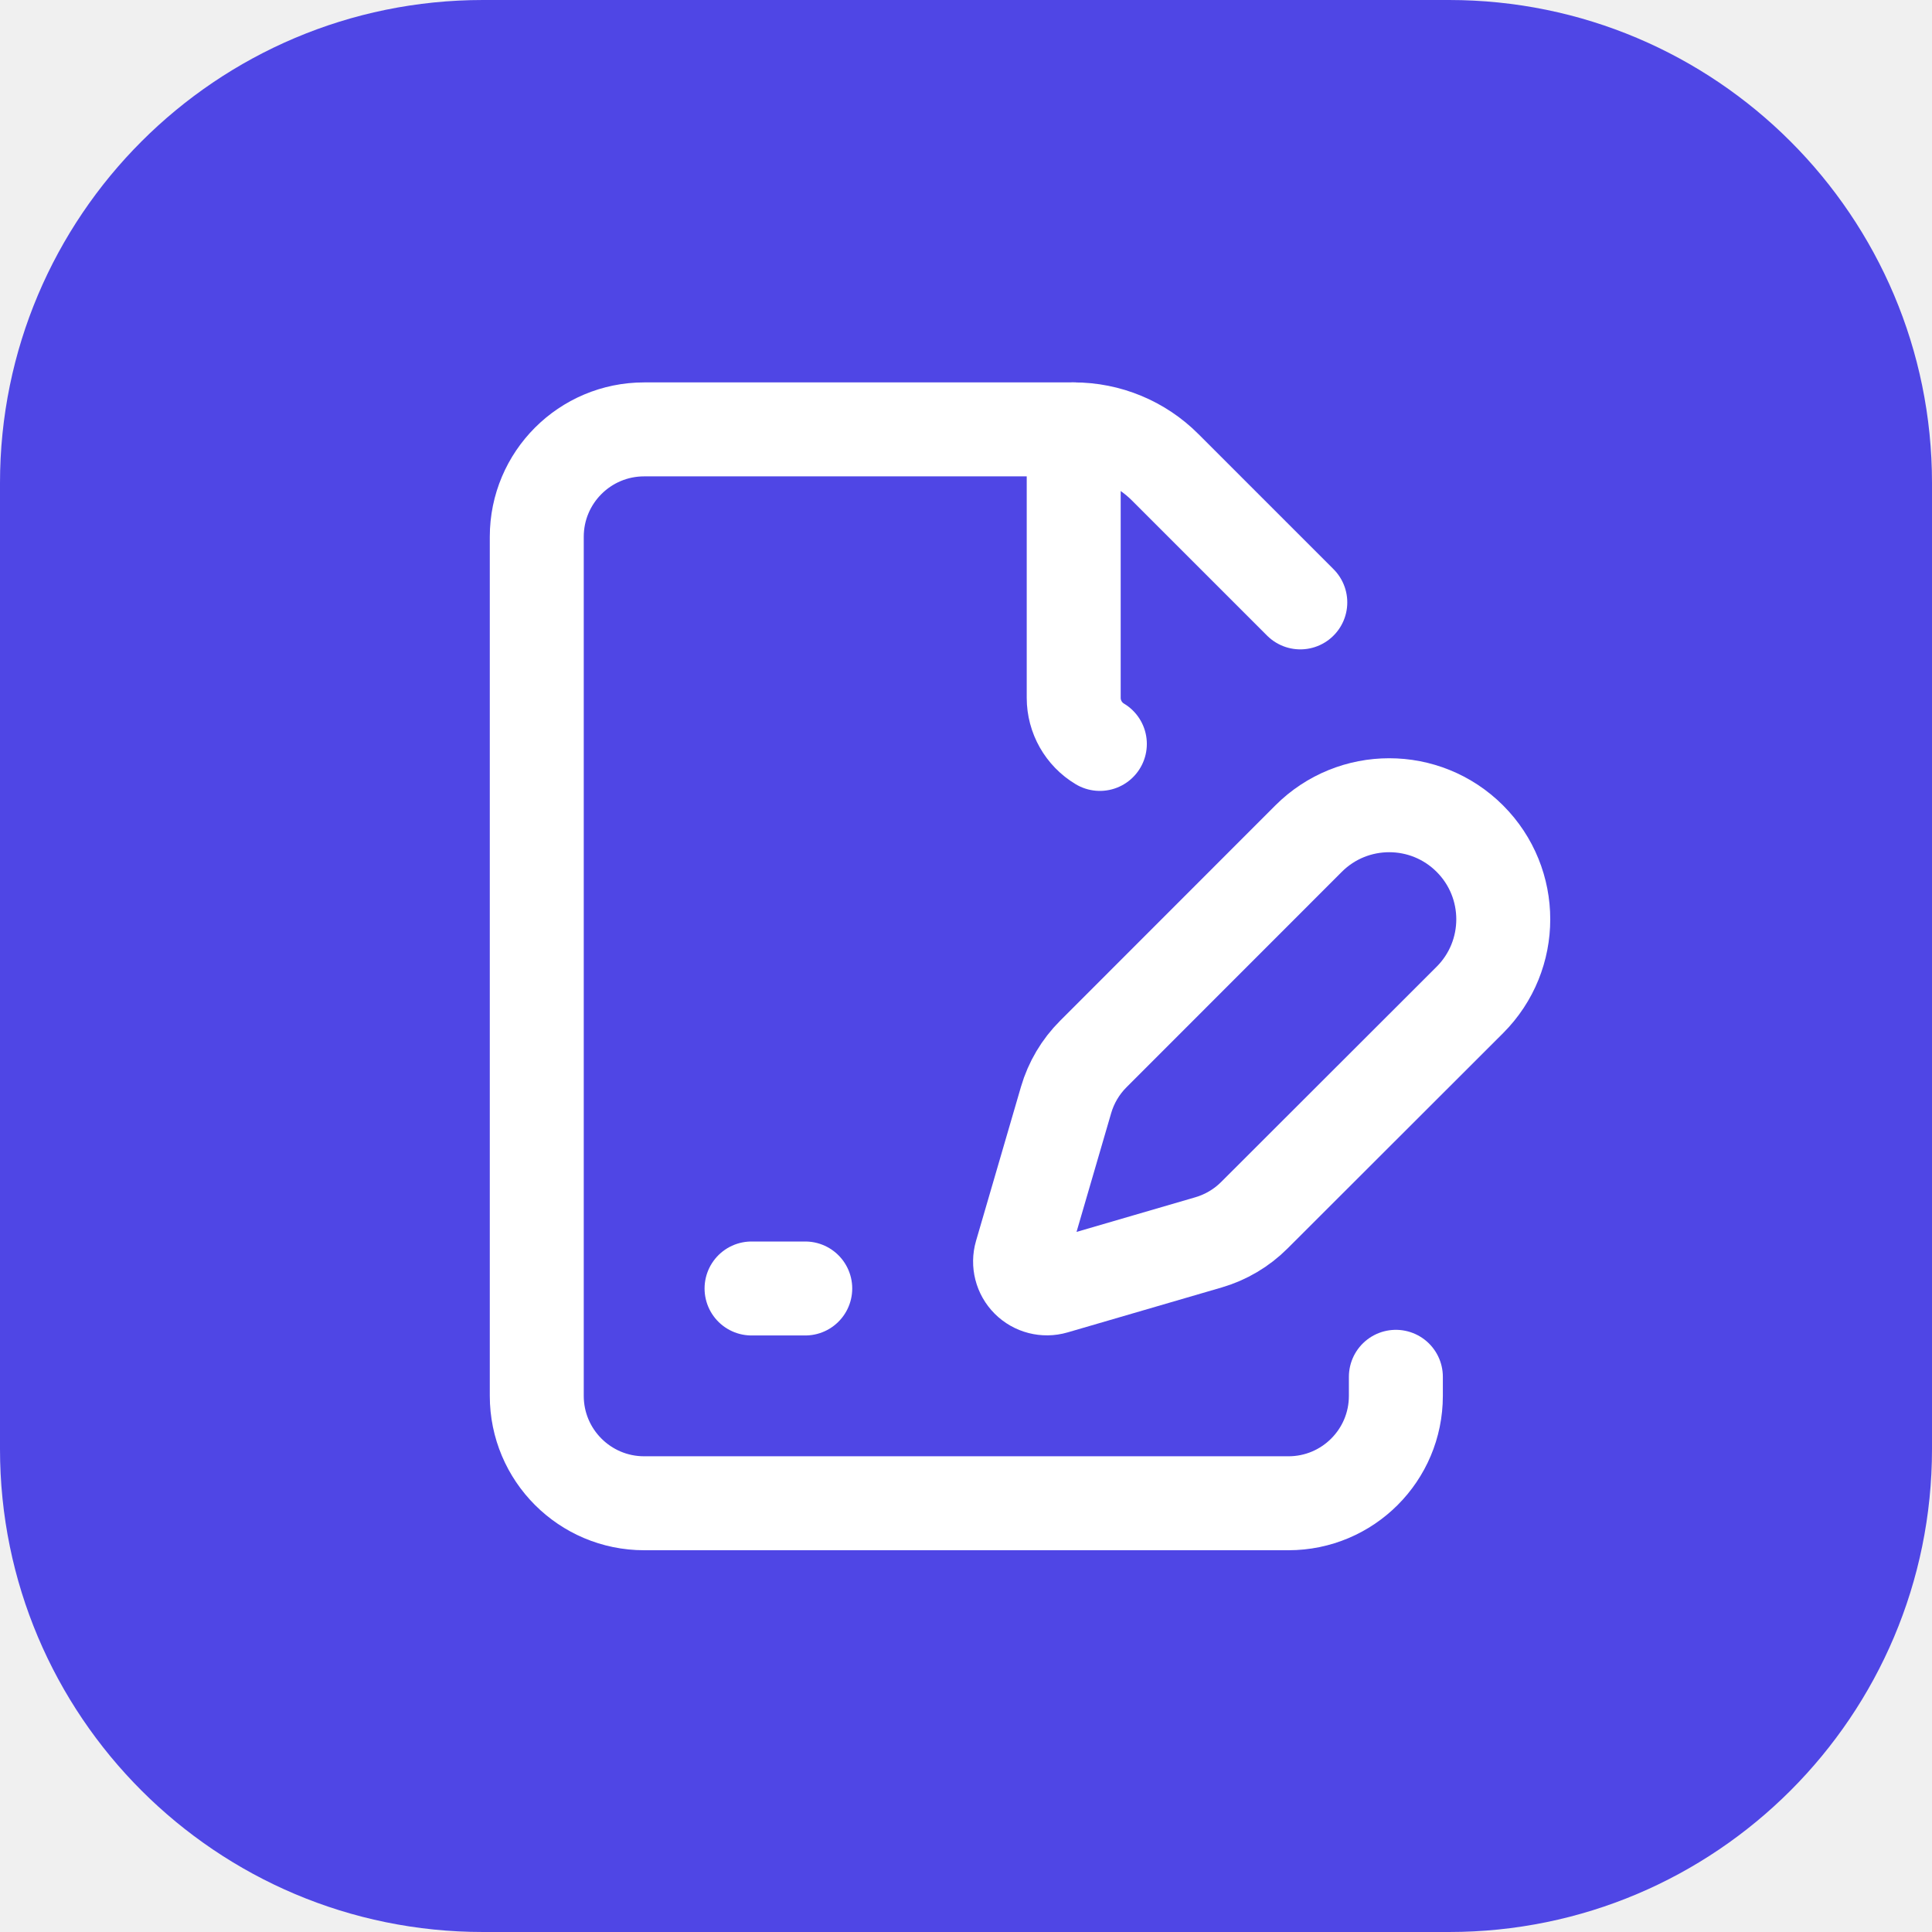
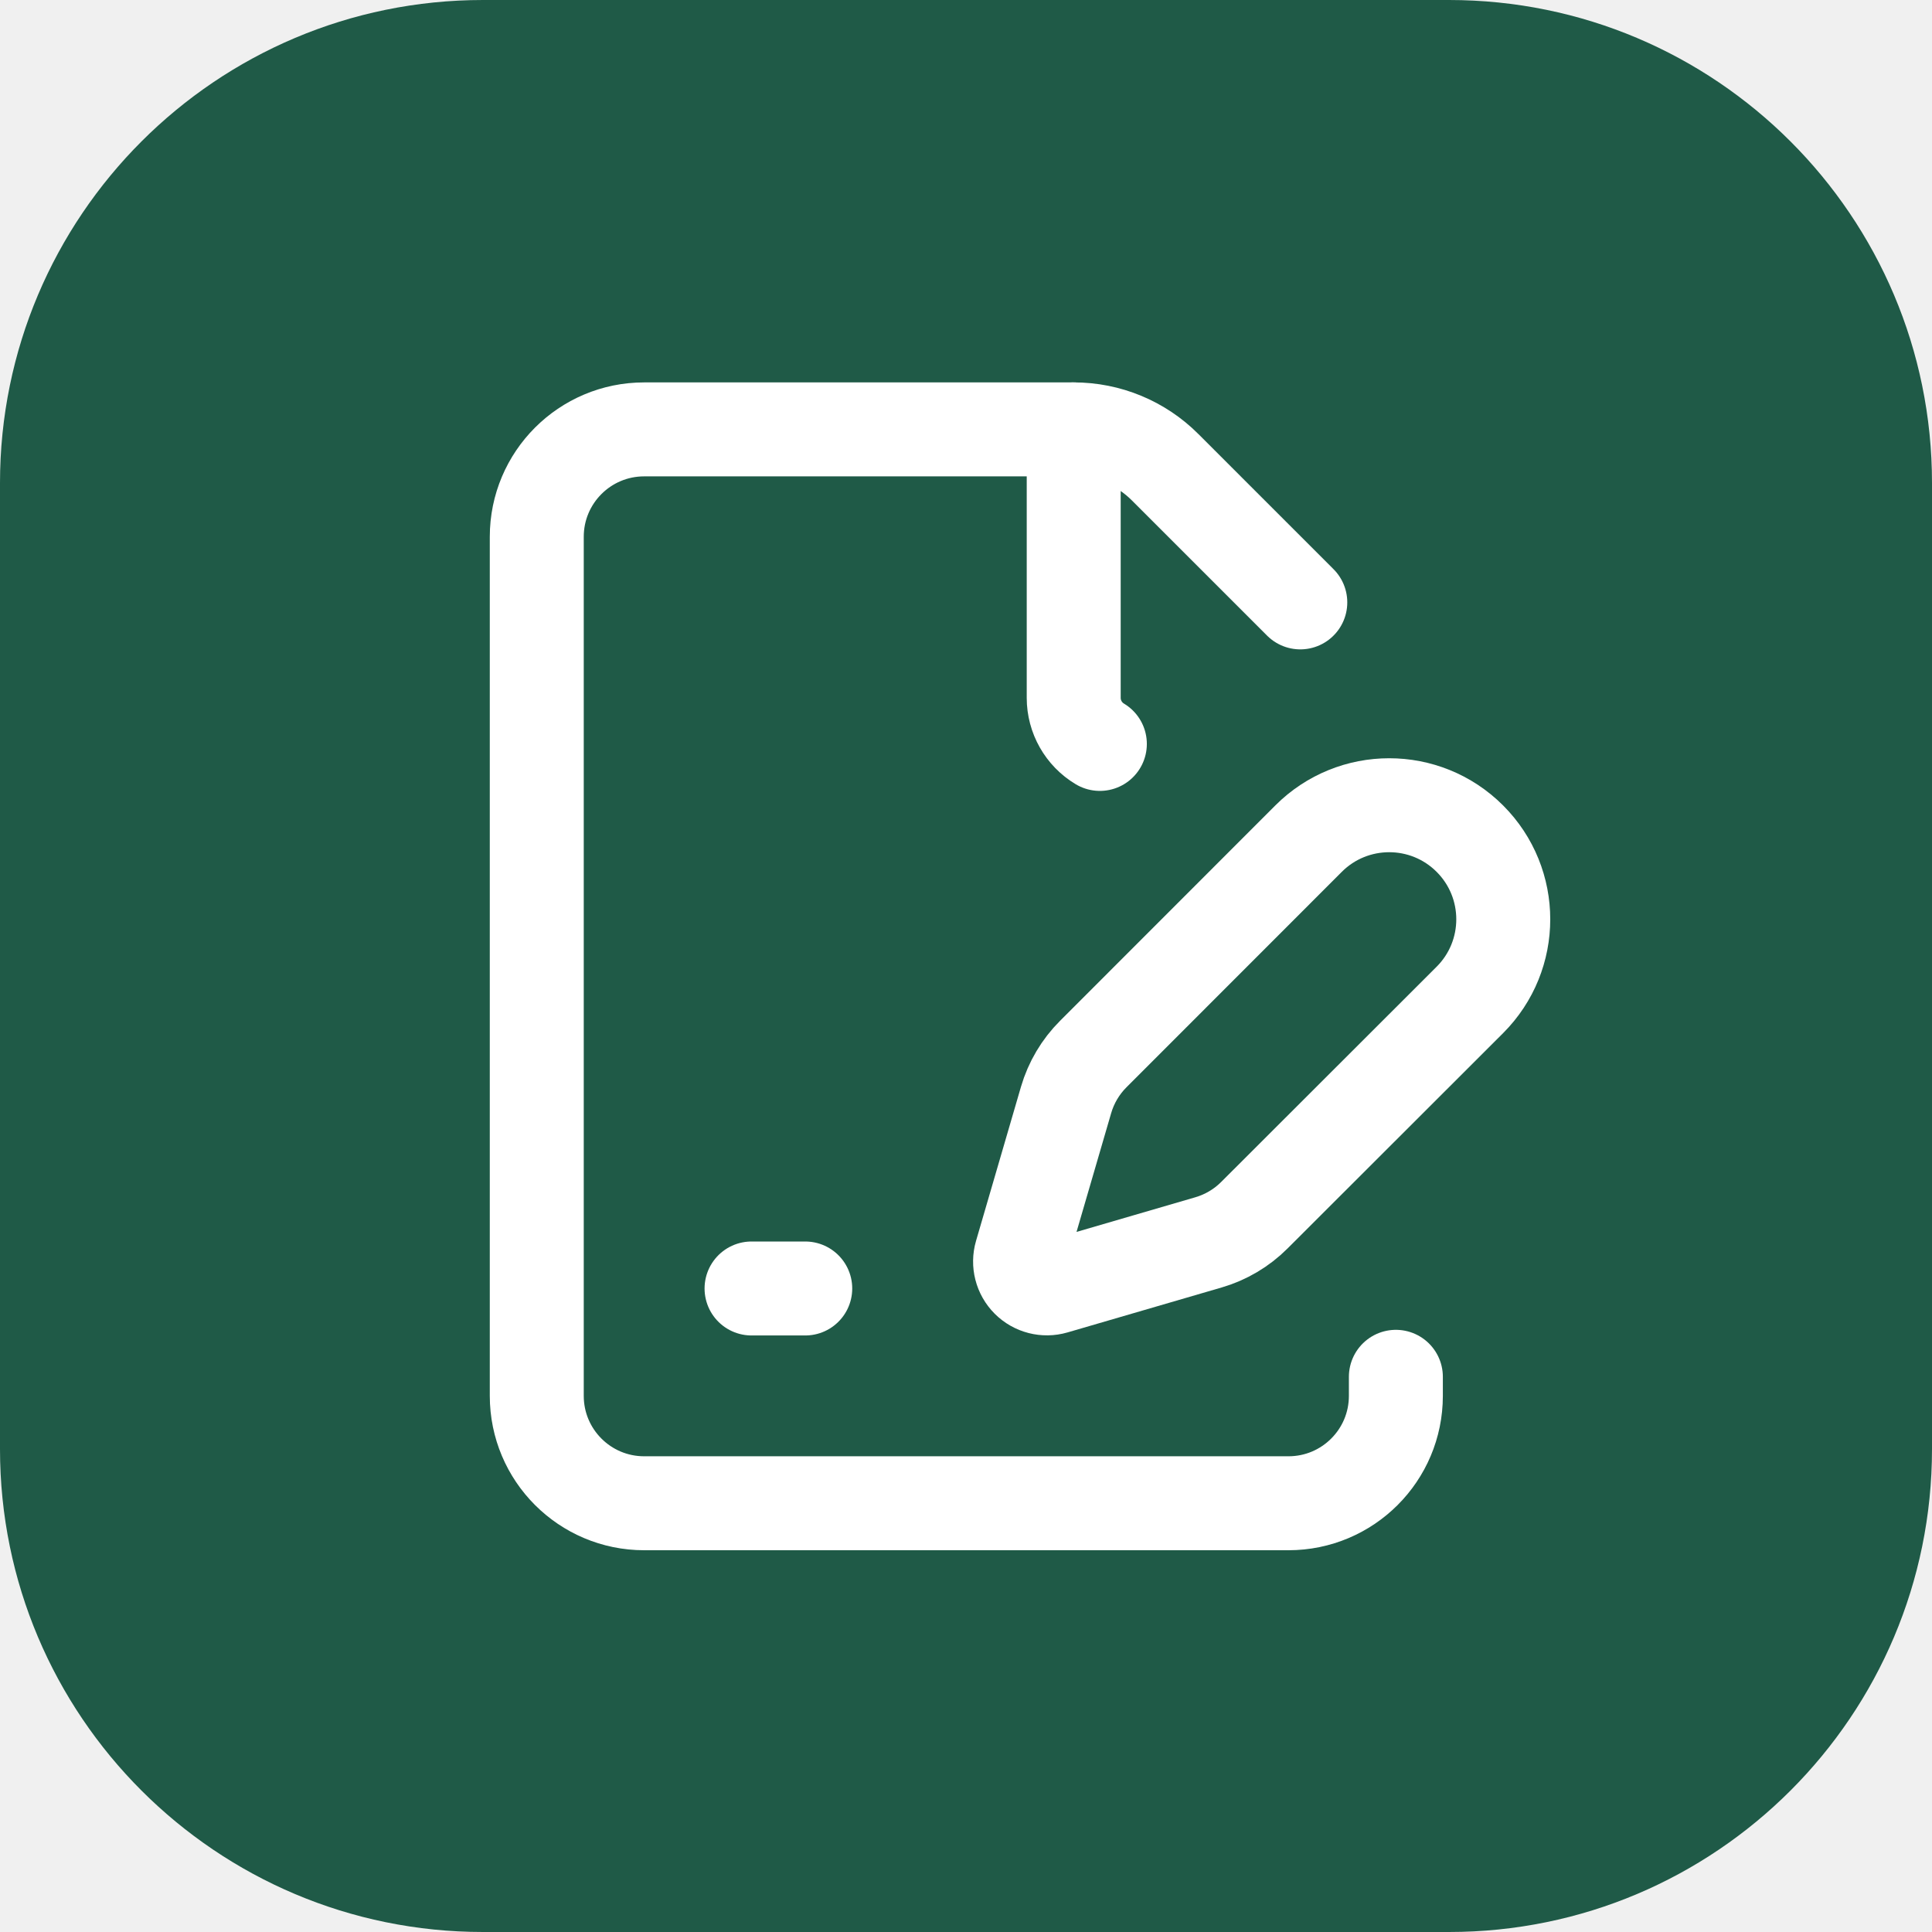
<svg xmlns="http://www.w3.org/2000/svg" width="64" height="64" viewBox="0 0 24 24" fill="none" stroke="#ffffff" stroke-width="1.75" stroke-linecap="round" stroke-linejoin="round">
-   <rect width="24" height="24" rx="6" fill="#4f46e5" stroke="none" />
+   <rect width="24" height="24" rx="6" fill="#1f5a47" stroke="none" />
  <g transform="translate(4 4) scale(.667)">
    <path d="M14.364 13.634a2 2 0 0 0-.506.854l-.837 2.87a.5.5 0 0 0 .62.62l2.87-.837a2 2 0 0 0 .854-.506l4.013-4.009a1 1 0 0 0-3.004-3.004z" />
    <path d="M14.487 7.858A1 1 0 0 1 14 7V2" />
    <path d="M20 19.645V20a2 2 0 0 1-2 2H6a2 2 0 0 1-2-2V4a2 2 0 0 1 2-2h8a2.4 2.4 0 0 1 1.704.706l2.516 2.516" />
    <path d="M8 18h1" />
  </g>
</svg>
